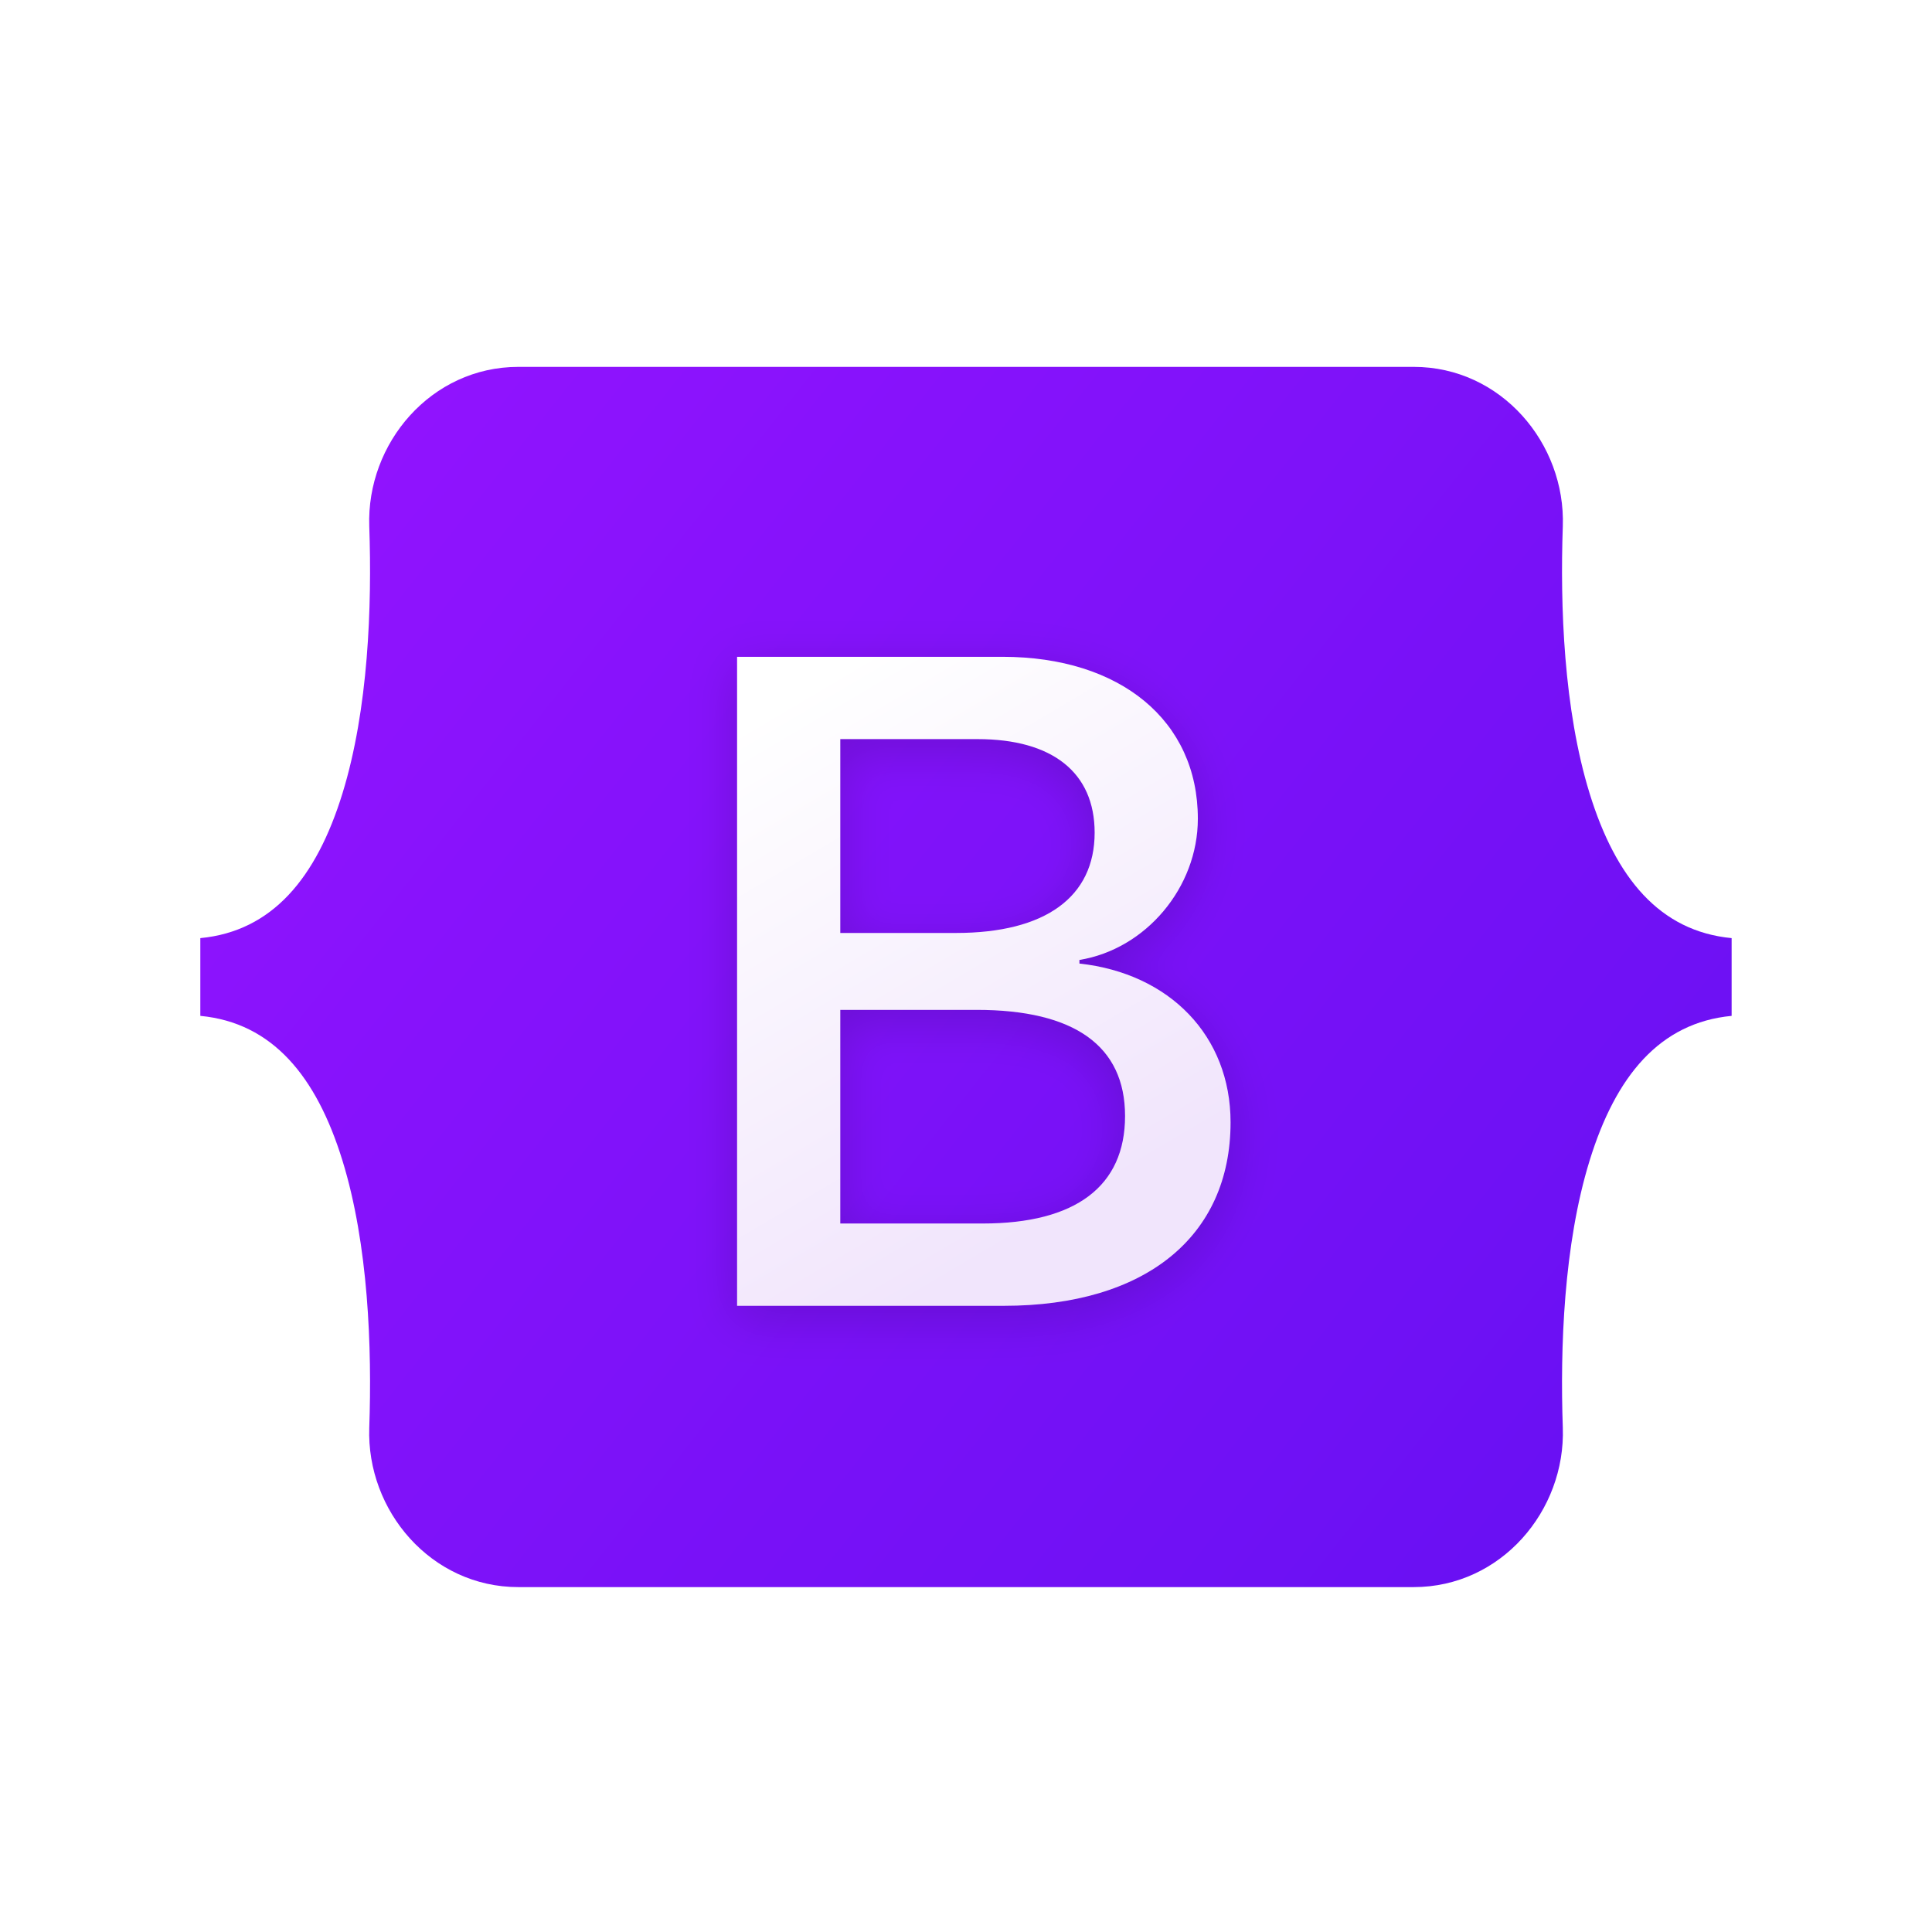
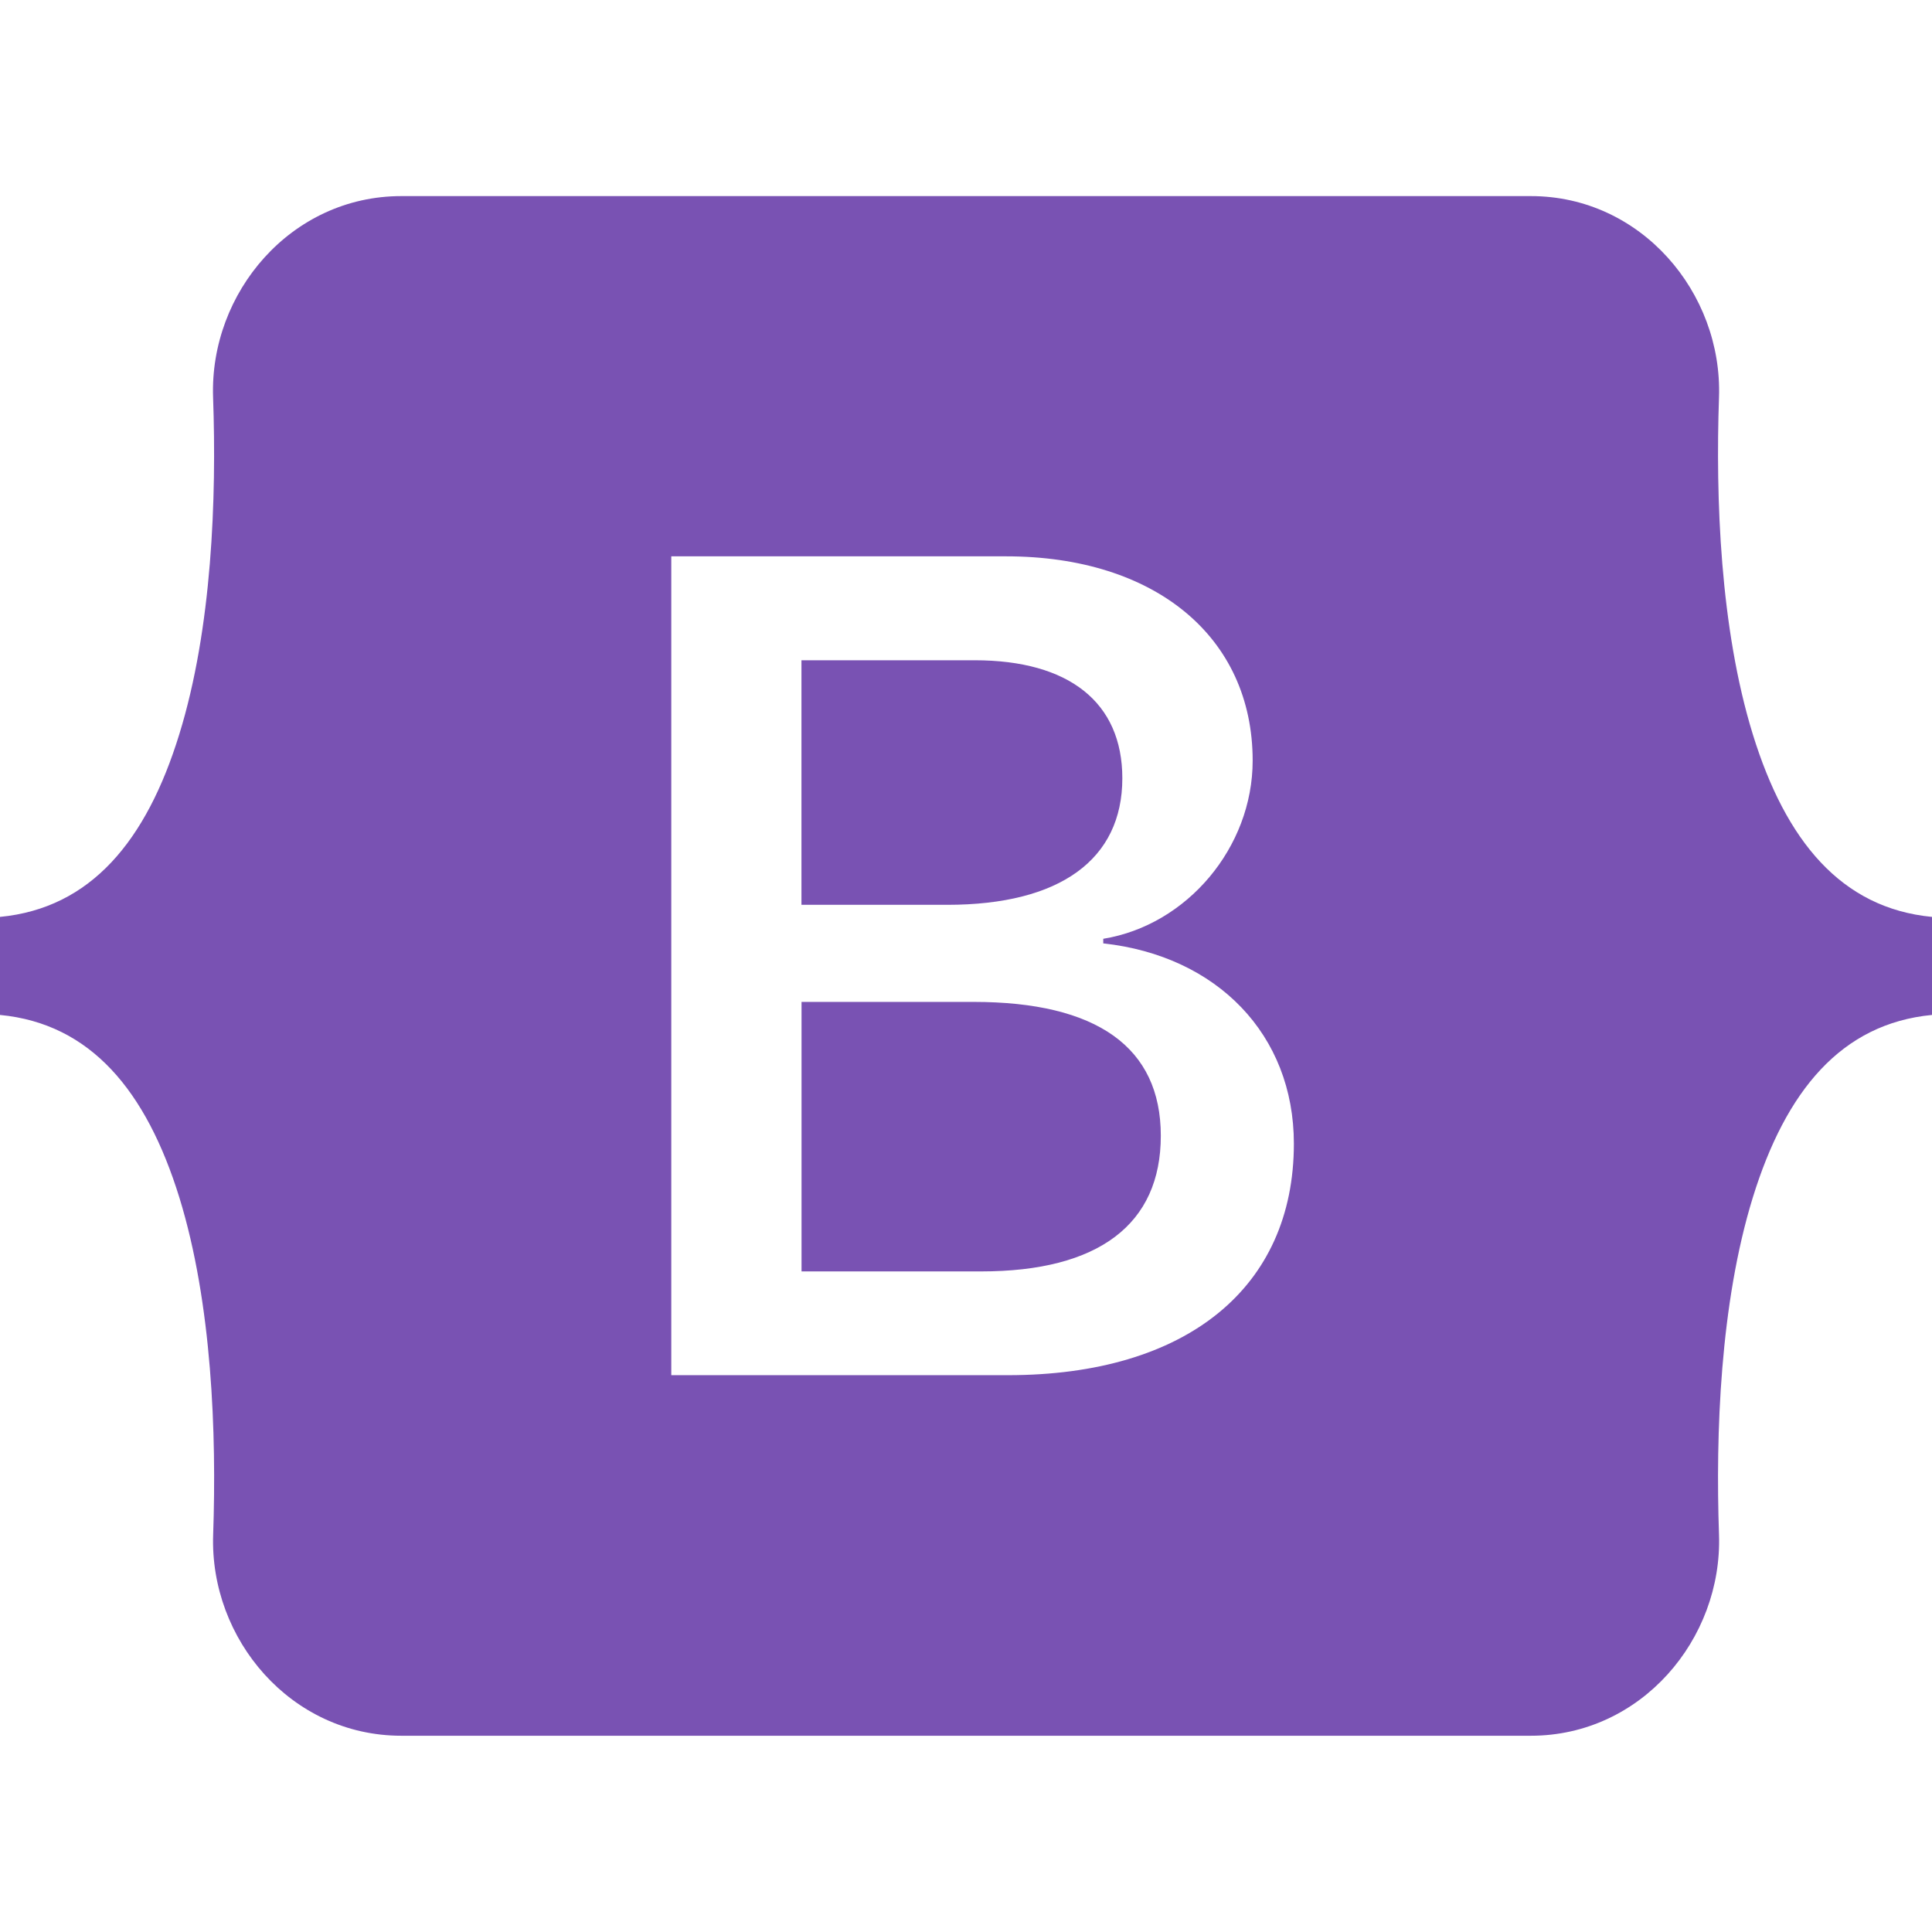
- <svg xmlns="http://www.w3.org/2000/svg" viewBox="0 0 128 128">
-   <defs>
-     <linearGradient id="a" x1="76.079" x2="523.48" y1="10.798" y2="365.95" gradientTransform="matrix(.19815 0 0 .19815 13.273 24.306)" gradientUnits="userSpaceOnUse">
-       <stop offset="0" stop-color="#9013fe" />
-       <stop offset="1" stop-color="#6610f2" />
-     </linearGradient>
-     <linearGradient id="b" x1="193.51" x2="293.51" y1="109.74" y2="278.87" gradientTransform="translate(0 52)" gradientUnits="userSpaceOnUse">
-       <stop offset="0" stop-color="#fff" />
-       <stop offset="1" stop-color="#f1e5fc" />
-     </linearGradient>
-     <filter id="c" width="197" height="249" x="161.9" y="135.46" color-interpolation-filters="sRGB" filterUnits="userSpaceOnUse">
-       <feFlood flood-opacity="0" result="BackgroundImageFix" />
-       <feColorMatrix in="SourceAlpha" values="0 0 0 0 0 0 0 0 0 0 0 0 0 0 0 0 0 0 127 0" />
-       <feOffset dy="4" />
-       <feGaussianBlur stdDeviation="8" />
-       <feColorMatrix values="0 0 0 0 0 0 0 0 0 0 0 0 0 0 0 0 0 0 0.15 0" />
-       <feBlend in2="BackgroundImageFix" result="effect1_dropShadow" />
-       <feBlend in="SourceGraphic" in2="effect1_dropShadow" result="shape" />
-     </filter>
-   </defs>
-   <path fill="url(#a)" d="M24.465 34.871c-.192-5.497 4.09-10.565 9.88-10.565H93.66c5.79 0 10.072 5.068 9.88 10.565-.183 5.28.055 12.12 1.777 17.697 1.726 5.594 4.638 9.13 9.408 9.585v5.151c-4.77.455-7.682 3.99-9.408 9.585-1.722 5.577-1.96 12.417-1.777 17.697.192 5.497-4.09 10.564-9.88 10.564H34.345c-5.79 0-10.072-5.068-9.88-10.564.184-5.28-.055-12.12-1.777-17.697-1.726-5.594-4.646-9.13-9.416-9.585v-5.151c4.77-.455 7.69-3.99 9.416-9.585 1.722-5.577 1.96-12.417 1.777-17.697z" style="fill:url(#a);stroke-width:.807" />
-   <path fill="url(#b)" d="M267.1 364.46c47.297 0 75.798-23.158 75.798-61.355 0-28.873-20.336-49.776-50.532-53.085v-1.203c22.185-3.609 39.594-24.211 39.594-47.219 0-32.783-25.882-54.138-65.322-54.138h-88.74v217zm-54.692-189.48h45.911c24.958 0 39.131 11.128 39.131 31.279 0 21.505-16.484 33.535-46.372 33.535h-38.67zm0 161.96v-71.431h45.602c32.661 0 49.608 12.03 49.608 35.49 0 23.459-16.484 35.941-47.605 35.941z" filter="url(#c)" transform="matrix(.19815 0 0 .19815 13.583 14.296)" style="fill:url(#b)" />
+ <svg xmlns="http://www.w3.org/2000/svg" fill="#7952B3" role="img" viewBox="0 0 24 24">
+   <path d="M11.77 11.24H9.956V8.202h2.152c1.17 0 1.834.522 1.834 1.466 0 1.008-.773 1.572-2.174 1.572zm.324 1.206H9.957v3.348h2.231c1.459 0 2.232-.585 2.232-1.685s-.795-1.663-2.326-1.663zM24 11.39v1.218c-1.128.108-1.817.944-2.226 2.268-.407 1.319-.463 2.937-.42 4.186.045 1.3-.968 2.5-2.337 2.5H4.985c-1.37 0-2.383-1.2-2.337-2.5.043-1.249-.013-2.867-.42-4.186-.41-1.324-1.1-2.16-2.228-2.268V11.39c1.128-.108 1.819-.944 2.227-2.268.408-1.319.464-2.937.42-4.186-.045-1.3.968-2.5 2.338-2.5h14.032c1.37 0 2.382 1.2 2.337 2.5-.043 1.249.013 2.867.42 4.186.409 1.324 1.098 2.16 2.226 2.268zm-7.927 2.817c0-1.354-.953-2.333-2.368-2.488v-.057c1.04-.169 1.856-1.135 1.856-2.213 0-1.537-1.213-2.538-3.062-2.538h-4.16v10.172h4.181c2.218 0 3.553-1.086 3.553-2.876z" />
</svg>
